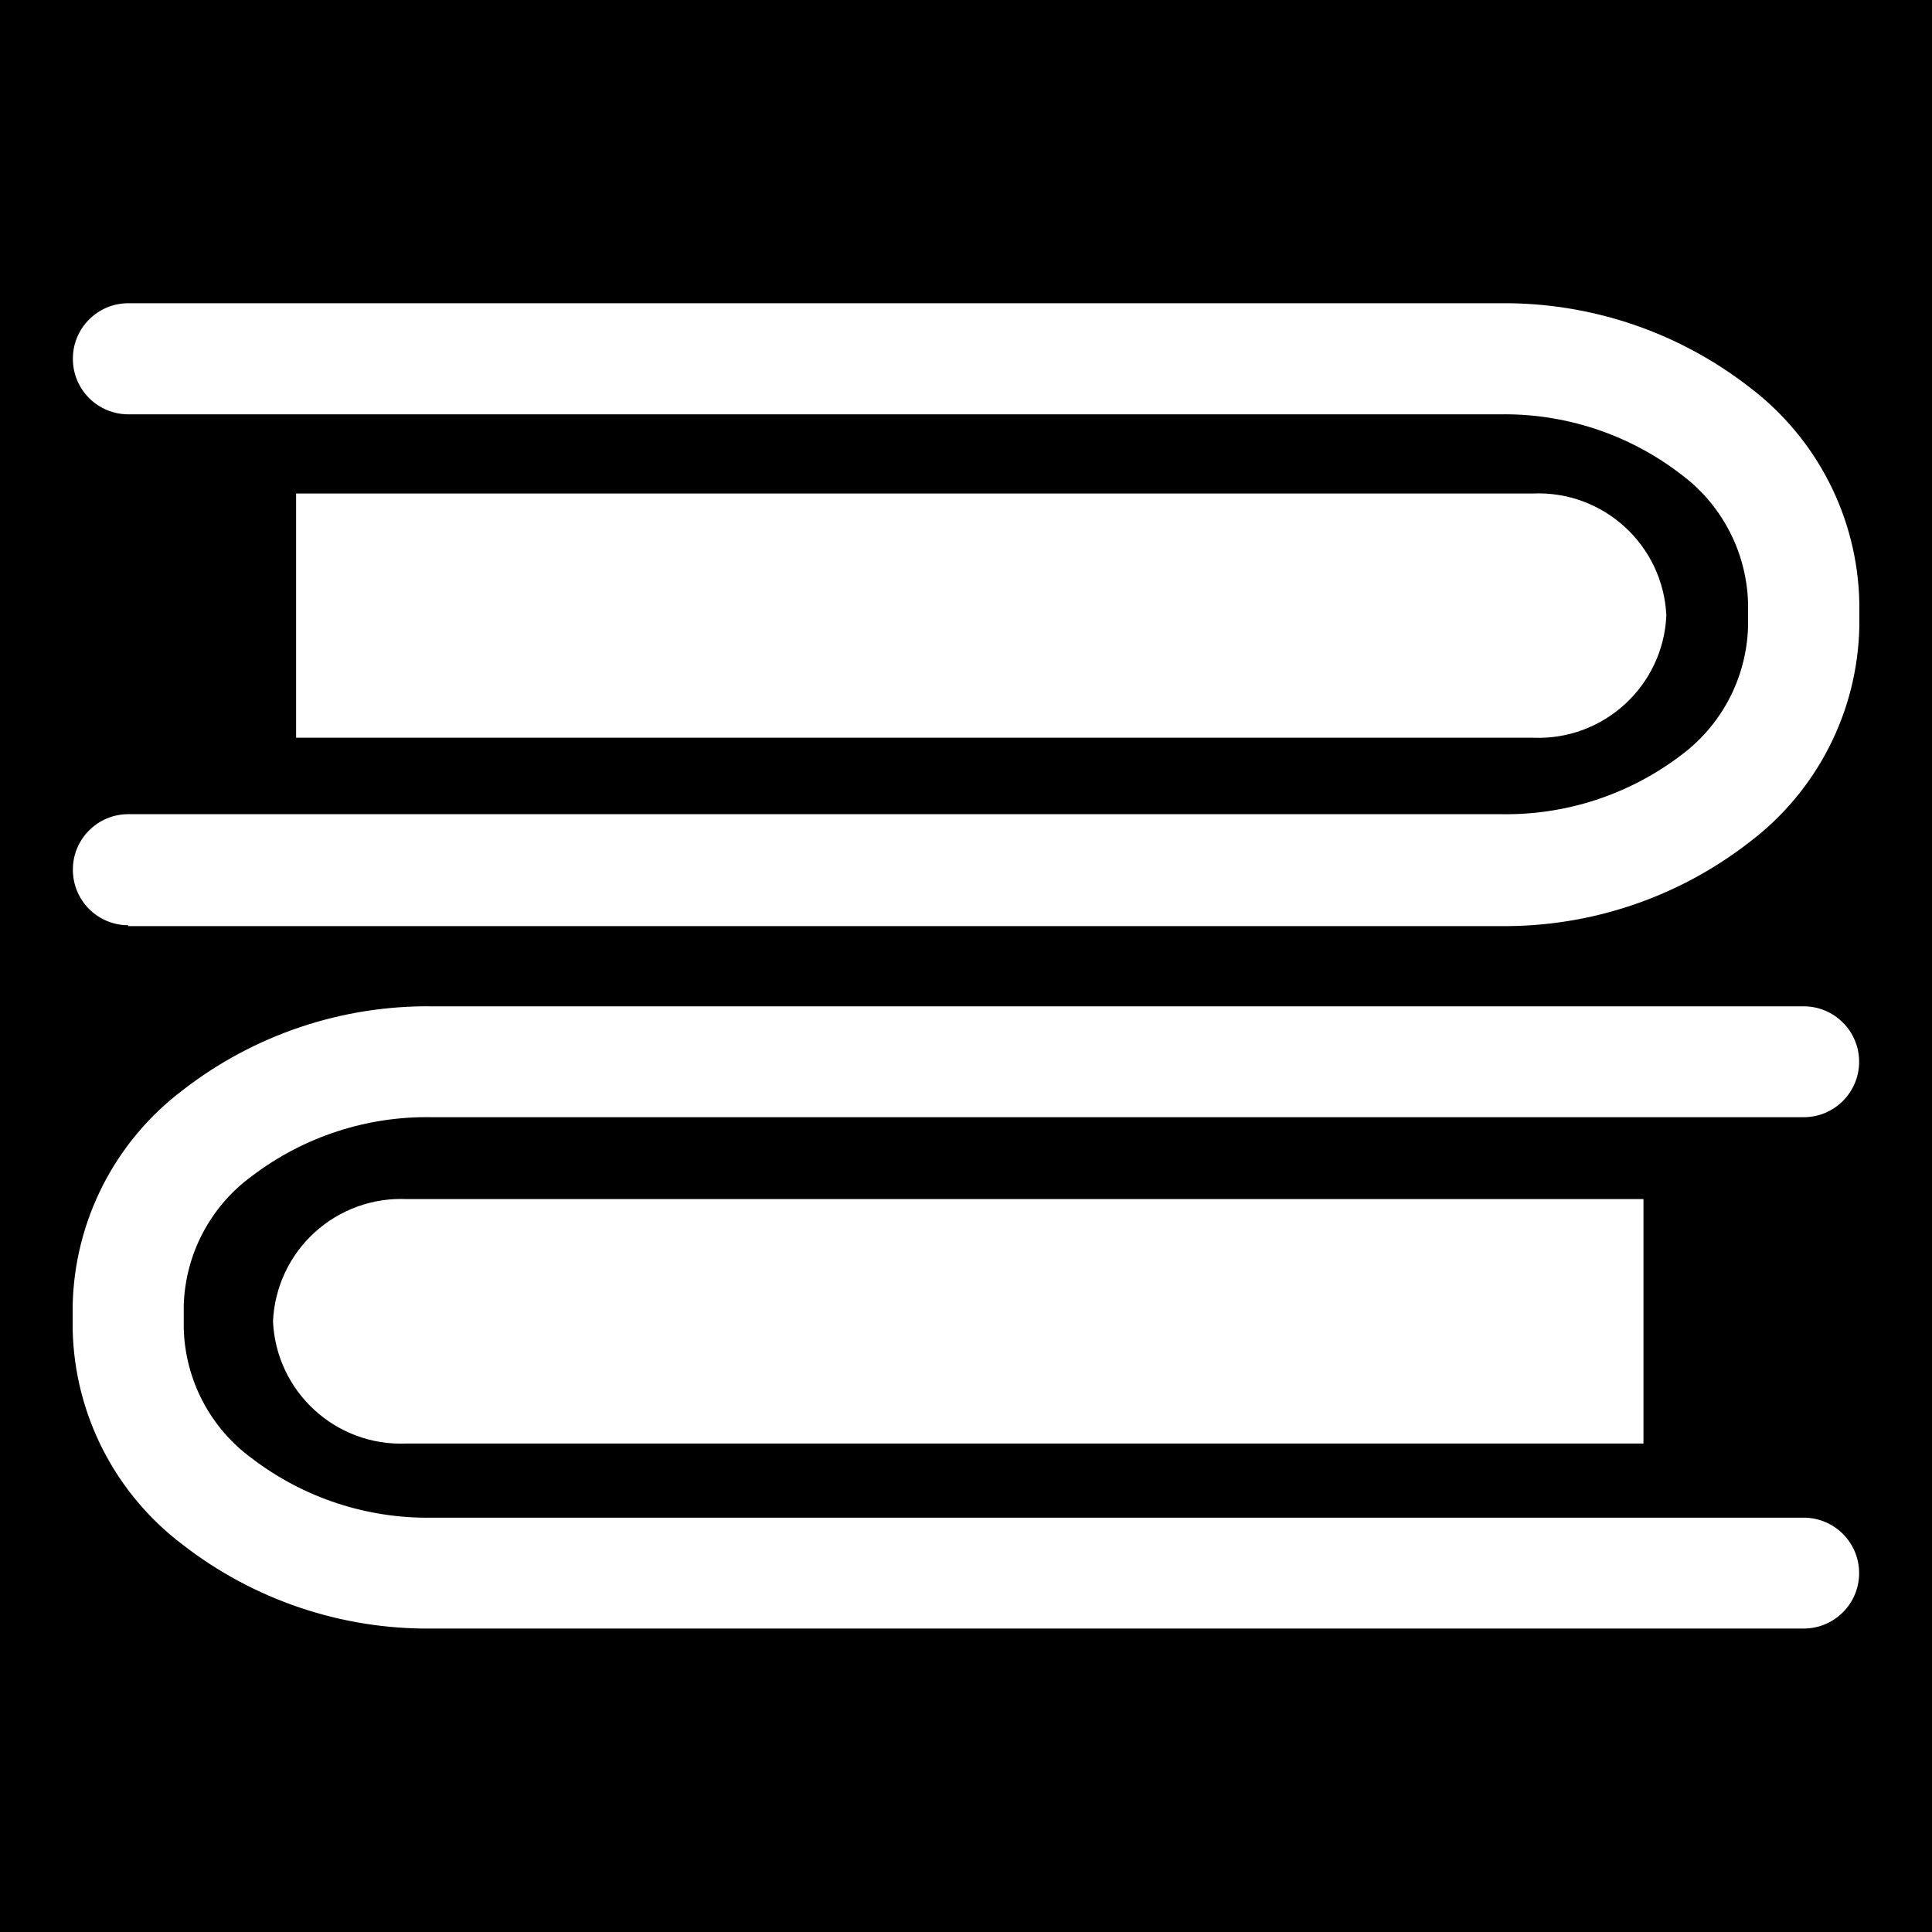
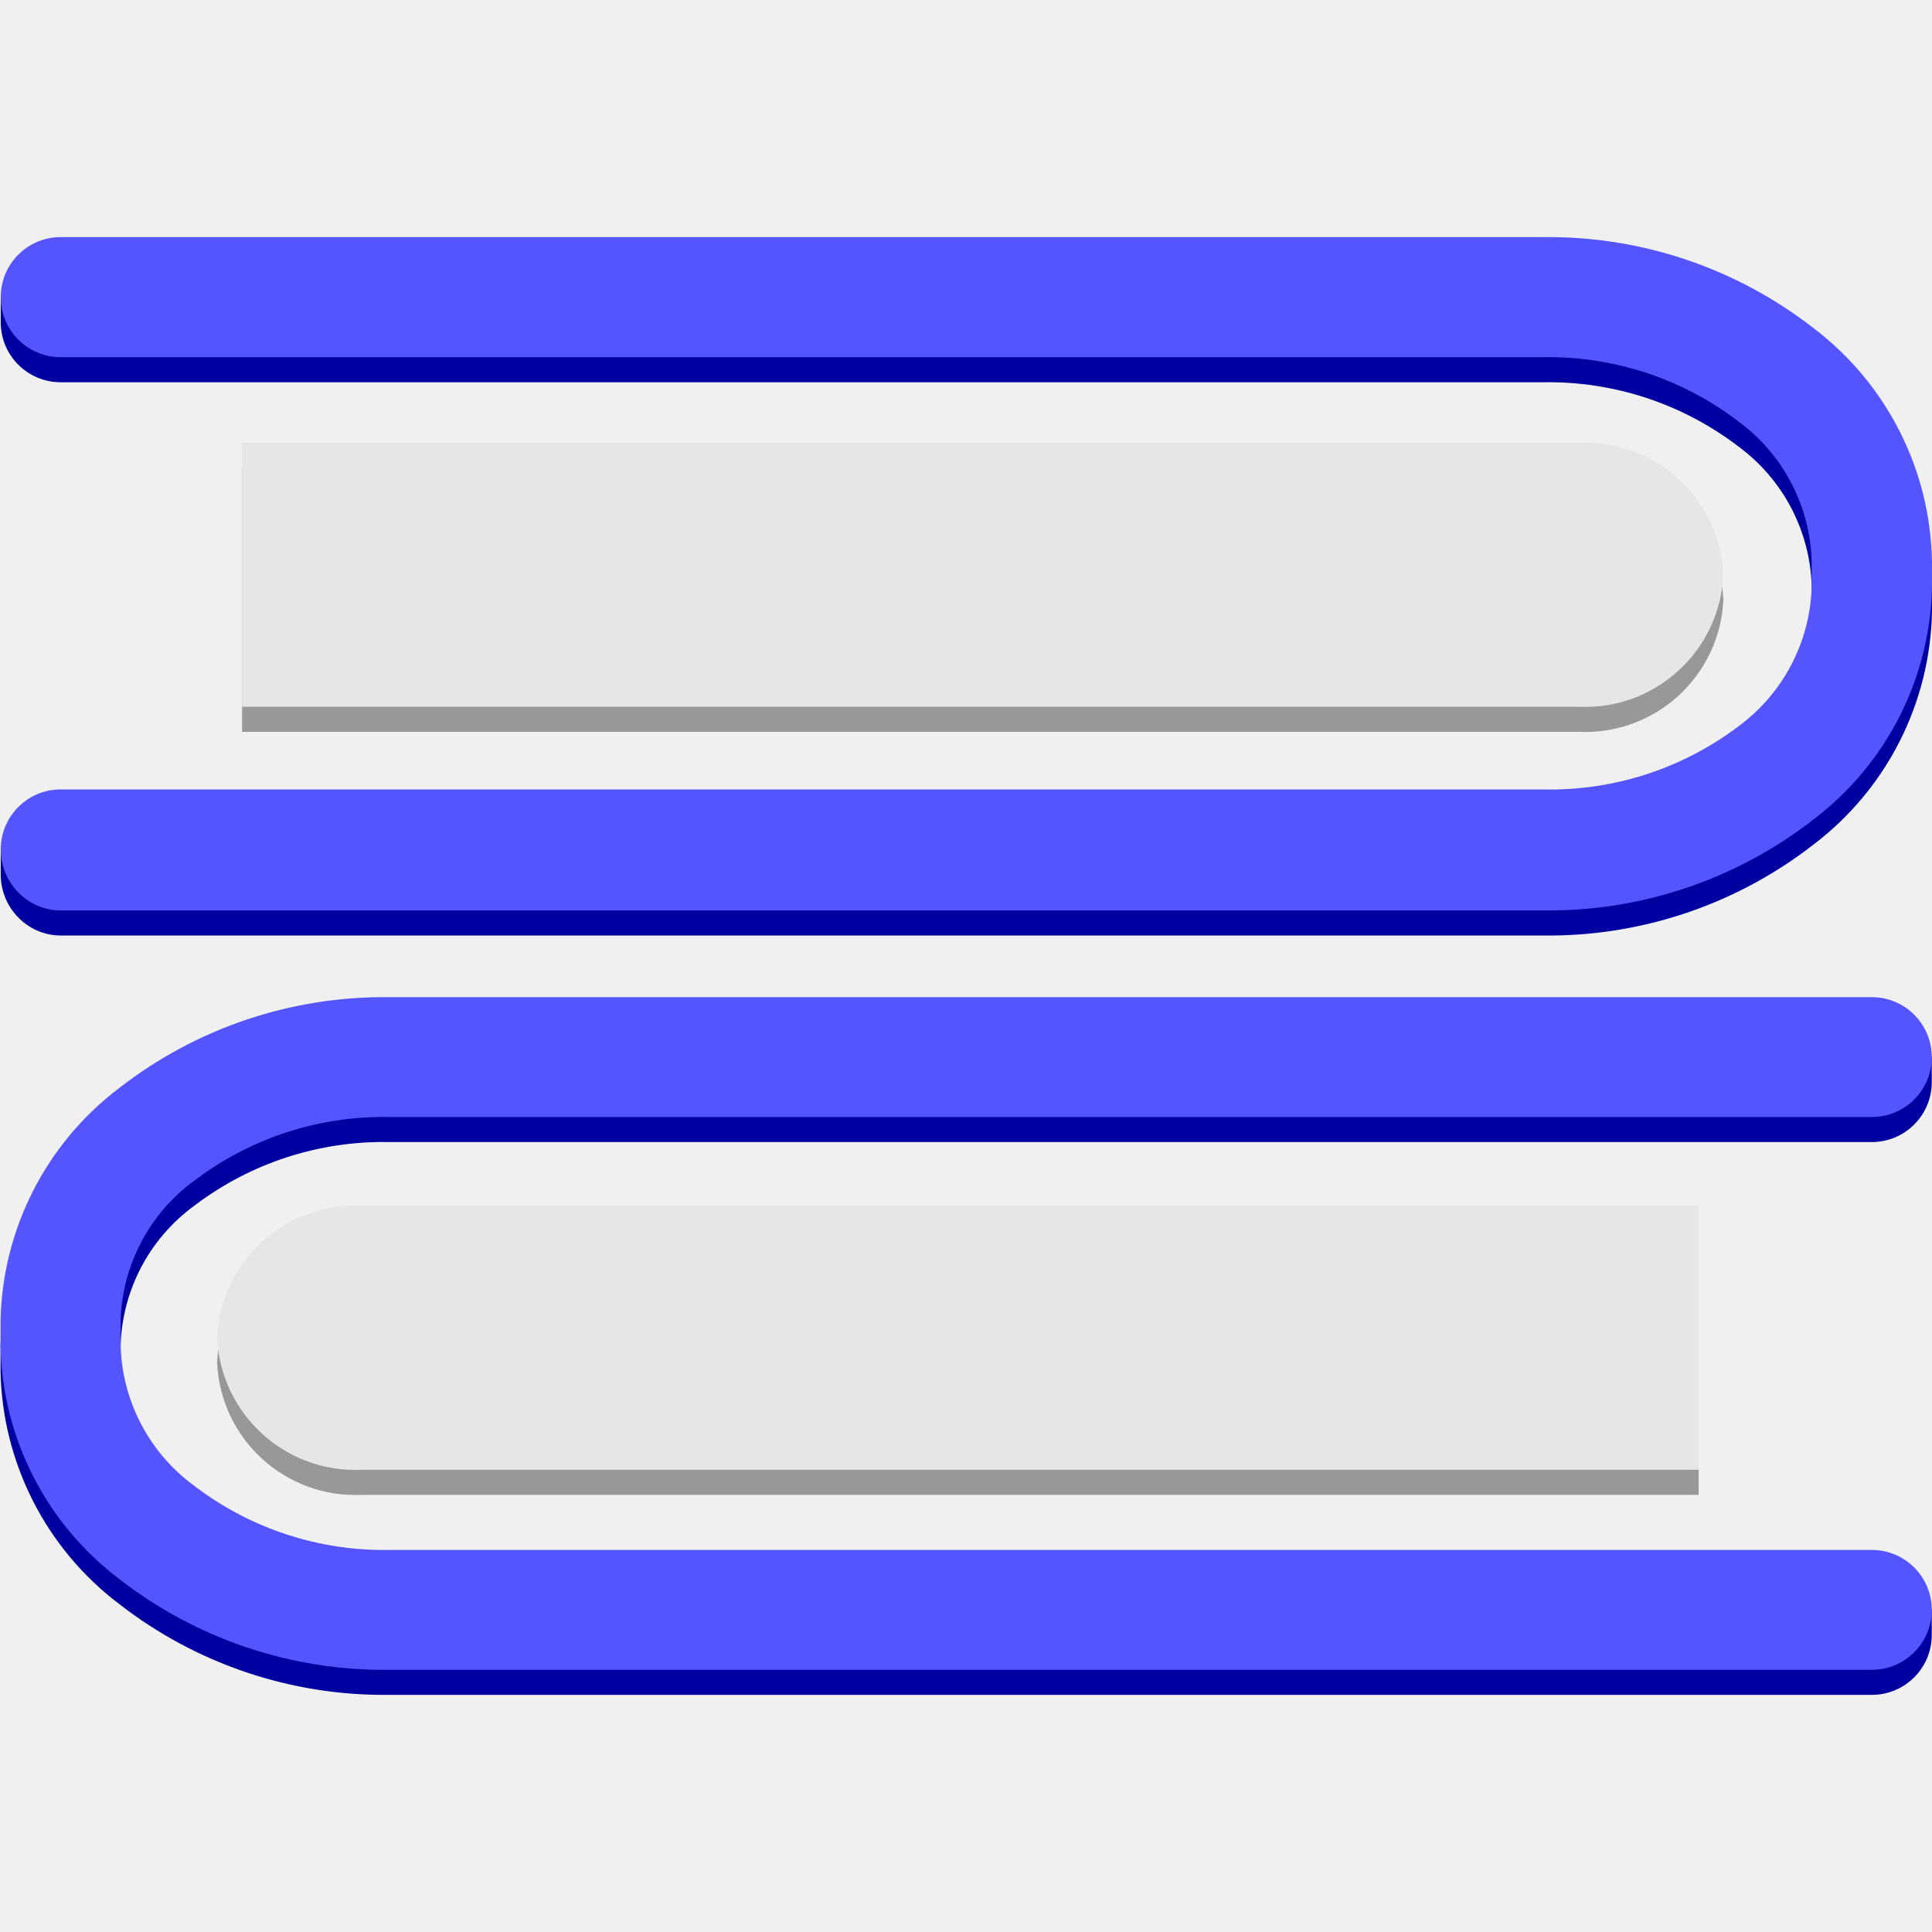
- <svg xmlns="http://www.w3.org/2000/svg" viewBox="0 0 92 92">
-   <defs>
-     <style>.cls-1{fill:#fff;}</style>
-   </defs>
-   <g id="Layer_2" data-name="Layer 2">
-     <g id="Layer_1-2" data-name="Layer 1">
-       <rect width="92" height="92" />
-       <path class="cls-1" d="M6.11,44.06a2.64,2.64,0,0,1-2.64-2.65h0a2.64,2.64,0,0,1,2.64-2.64H71.42A13.76,13.76,0,0,0,80,36h0a7.91,7.91,0,0,0,3.24-6.14h0V28.69A7.92,7.92,0,0,0,80,22.55h0a13.77,13.77,0,0,0-8.58-2.82H6.11a2.64,2.64,0,0,1-2.64-2.65h0a2.64,2.64,0,0,1,2.64-2.64H71.42a19,19,0,0,1,11.89,4h0a13.2,13.2,0,0,1,5.23,10.27h0v1.12a13.2,13.2,0,0,1-5.23,10.27h0a19,19,0,0,1-11.89,4H6.11Z" />
-       <path class="cls-1" d="M73,23.5H14.1V35.13H73a6.1,6.1,0,0,0,6.35-5.82A6.1,6.1,0,0,0,73,23.5Z" />
-       <path class="cls-1" d="M20.58,77.55a19,19,0,0,1-11.89-4h0A13.19,13.19,0,0,1,3.46,63.31h0V62.18A13.19,13.19,0,0,1,8.69,51.92h0a19,19,0,0,1,11.89-4H85.89a2.64,2.64,0,0,1,2.64,2.64h0a2.64,2.64,0,0,1-2.64,2.64H20.58A13.75,13.75,0,0,0,12,56h0a7.92,7.92,0,0,0-3.25,6.14h0v1.12A7.92,7.92,0,0,0,12,69.45h0a13.76,13.76,0,0,0,8.58,2.82H85.89a2.64,2.64,0,0,1,2.64,2.64h0a2.64,2.64,0,0,1-2.64,2.64H20.58Z" />
-       <path class="cls-1" d="M13,62.92a6.1,6.1,0,0,0,6.35,5.82H78.26V57.1H19.39A6.1,6.1,0,0,0,13,62.92Z" />
-     </g>
+ <svg xmlns="http://www.w3.org/2000/svg" width="512" height="512" viewBox="0 0 135.467 135.467" version="1.1" id="svg5">
+   <defs id="defs2" />
+   <g id="layer1" transform="translate(-35.94116,-129.2373)">
+     <path id="Book-1-shadow-object-Shape" style="fill:#0000a0;fill-opacity:1;stroke-width:1.417" class="cls-1" d="m 40.197,147.62 c -1.866,0 -3.654,0.762 -4.203,2.445 -0.12,-0.262 -4.82e-4,-2.7e-4 -4.82e-4,-2.7e-4 v 1.758 c -0.009,2.327 1.876,4.218 4.203,4.218 H 144.156 c 4.928,-0.082 9.74,1.499 13.658,4.489 3.131,2.291 5.033,5.896 5.157,9.773 v 1.863 c -0.121,3.879 -2.023,7.484 -5.157,9.773 -3.928,2.962 -8.74,4.515 -13.658,4.41 H 40.197 c -1.866,0 -3.654,0.762 -4.203,2.445 -0.12,-0.262 -4.82e-4,-1e-4 -4.82e-4,-1e-4 v 1.758 c -0.009,2.327 1.876,4.281 4.203,4.281 H 144.156 c 6.848,0.082 13.521,-2.162 18.927,-6.366 5.133,-3.886 8.2,-9.911 8.324,-16.348 v -1.783 c -0.124,-6.437 -3.191,-12.461 -8.324,-16.347 -5.406,-4.204 -12.079,-6.449 -18.927,-6.367 z">
+       </path>
+     <path class="cls-1" d="M 146.671,162.042 H 52.915 v 18.512 h 93.756 a 9.71,9.71 0 0 0 10.108,-9.264 9.71,9.71 0 0 0 -10.108,-9.248 z" id="Pages-1-shadow-object-Shape" style="fill:#989898;fill-opacity:1;stroke-width:1.417">
+       </path>
+     <path id="Book-2-shadow-object-Shape" style="fill:#0000a0;fill-opacity:1;stroke-width:1.417" class="cls-1" d="m 63.23,200.913 c -6.848,-0.082 -13.521,2.163 -18.927,6.367 -5.13,3.881 -8.198,9.9 -8.324,16.331 v 1.799 c 0.136,6.421 3.203,12.426 8.324,16.3 5.406,4.204 12.079,6.449 18.927,6.367 h 103.959 c 2.321,-4e-5 4.202,-1.881 4.202,-4.202 v -1.758 0 c -0.629,-1.59 -2.492,-2.429 -4.202,-2.445 H 63.23 c -4.928,0.083 -9.74,-1.499 -13.658,-4.49 -3.159,-2.304 -5.07,-5.944 -5.173,-9.853 v -1.783 c 0.127,-3.881 2.035,-7.486 5.173,-9.773 3.921,-2.98 8.734,-4.551 13.658,-4.458 h 103.959 c 2.321,-6e-5 4.202,-1.881 4.202,-4.202 v -1.758 0 c -0.616,-1.638 -2.452,-2.444 -4.202,-2.445 z">
+       </path>
+     <path class="cls-1" d="m 51.164,224.79 a 9.71,9.71 0 0 0 10.108,9.264 H 155.044 V 215.526 H 61.336 A 9.71,9.71 0 0 0 51.164,224.79 Z" id="Pages-2-shadow-object-Shape" style="fill:#989898;fill-opacity:1;stroke-width:1.417">
+       </path>
+     <path class="cls-1" d="m 40.197,193.075 c -2.327,2e-5 -4.211,-1.955 -4.202,-4.282 v 0 c 2e-6,-2.321 1.881,-4.202 4.202,-4.202 H 144.156 c 4.918,0.106 9.729,-1.447 13.658,-4.409 v 0 c 3.133,-2.289 5.036,-5.895 5.157,-9.774 v 0 -1.862 c -0.124,-3.878 -2.026,-7.483 -5.157,-9.774 v 0 c -3.918,-2.989 -8.73,-4.571 -13.658,-4.489 H 40.197 c -2.327,2e-5 -4.211,-1.891 -4.202,-4.218 v 0 c 2e-6,-2.321 1.881,-4.202 4.202,-4.202 H 144.156 c 6.848,-0.082 13.52,2.163 18.926,6.367 v 0 c 5.133,3.886 8.201,9.911 8.325,16.348 v 0 1.783 c -0.124,6.437 -3.192,12.462 -8.325,16.348 v 0 c -5.406,4.204 -12.079,6.449 -18.926,6.367 z" id="Book-1-object-Shape" style="fill:#5555ff;fill-opacity:1;stroke-width:1.417">
+       </path>
+     <path class="cls-1" d="M 146.671,160.285 H 52.915 v 18.512 h 93.756 a 9.71,9.71 0 0 0 10.108,-9.264 9.71,9.71 0 0 0 -10.108,-9.248 z" id="Pages-1-object-Shape" style="fill:#e6e6e6;fill-opacity:1;stroke-width:1.417">
+       </path>
+     <path class="cls-1" d="m 63.23,246.321 a 30.244,30.244 0 0 1 -18.926,-6.367 v 0 a 20.996,20.996 0 0 1 -8.325,-16.3 v 0 -1.799 a 20.996,20.996 0 0 1 8.325,-16.332 v 0 a 30.244,30.244 0 0 1 18.926,-6.367 H 167.19 a 4.202,4.202 0 0 1 4.202,4.202 v 0 a 4.202,4.202 0 0 1 -4.202,4.202 H 63.23 a 21.887,21.887 0 0 0 -13.658,4.457 v 0 a 12.607,12.607 0 0 0 -5.173,9.774 v 0 1.783 a 12.607,12.607 0 0 0 5.173,9.853 v 0 a 21.903,21.903 0 0 0 13.658,4.489 H 167.19 a 4.202,4.202 0 0 1 4.202,4.202 v 0 a 4.202,4.202 0 0 1 -4.202,4.202 z" id="Book-2-object-Shape" style="fill:#5555ff;fill-opacity:1;stroke-width:1.417">
+       </path>
+     <path class="cls-1" d="m 51.164,223.033 a 9.71,9.71 0 0 0 10.108,9.264 h 93.772 v -18.528 H 61.336 a 9.71,9.71 0 0 0 -10.172,9.264 z" id="Pages-2-object-Shape" style="fill:#e6e6e6;fill-opacity:1;stroke-width:1.417">
+       </path>
  </g>
</svg>
